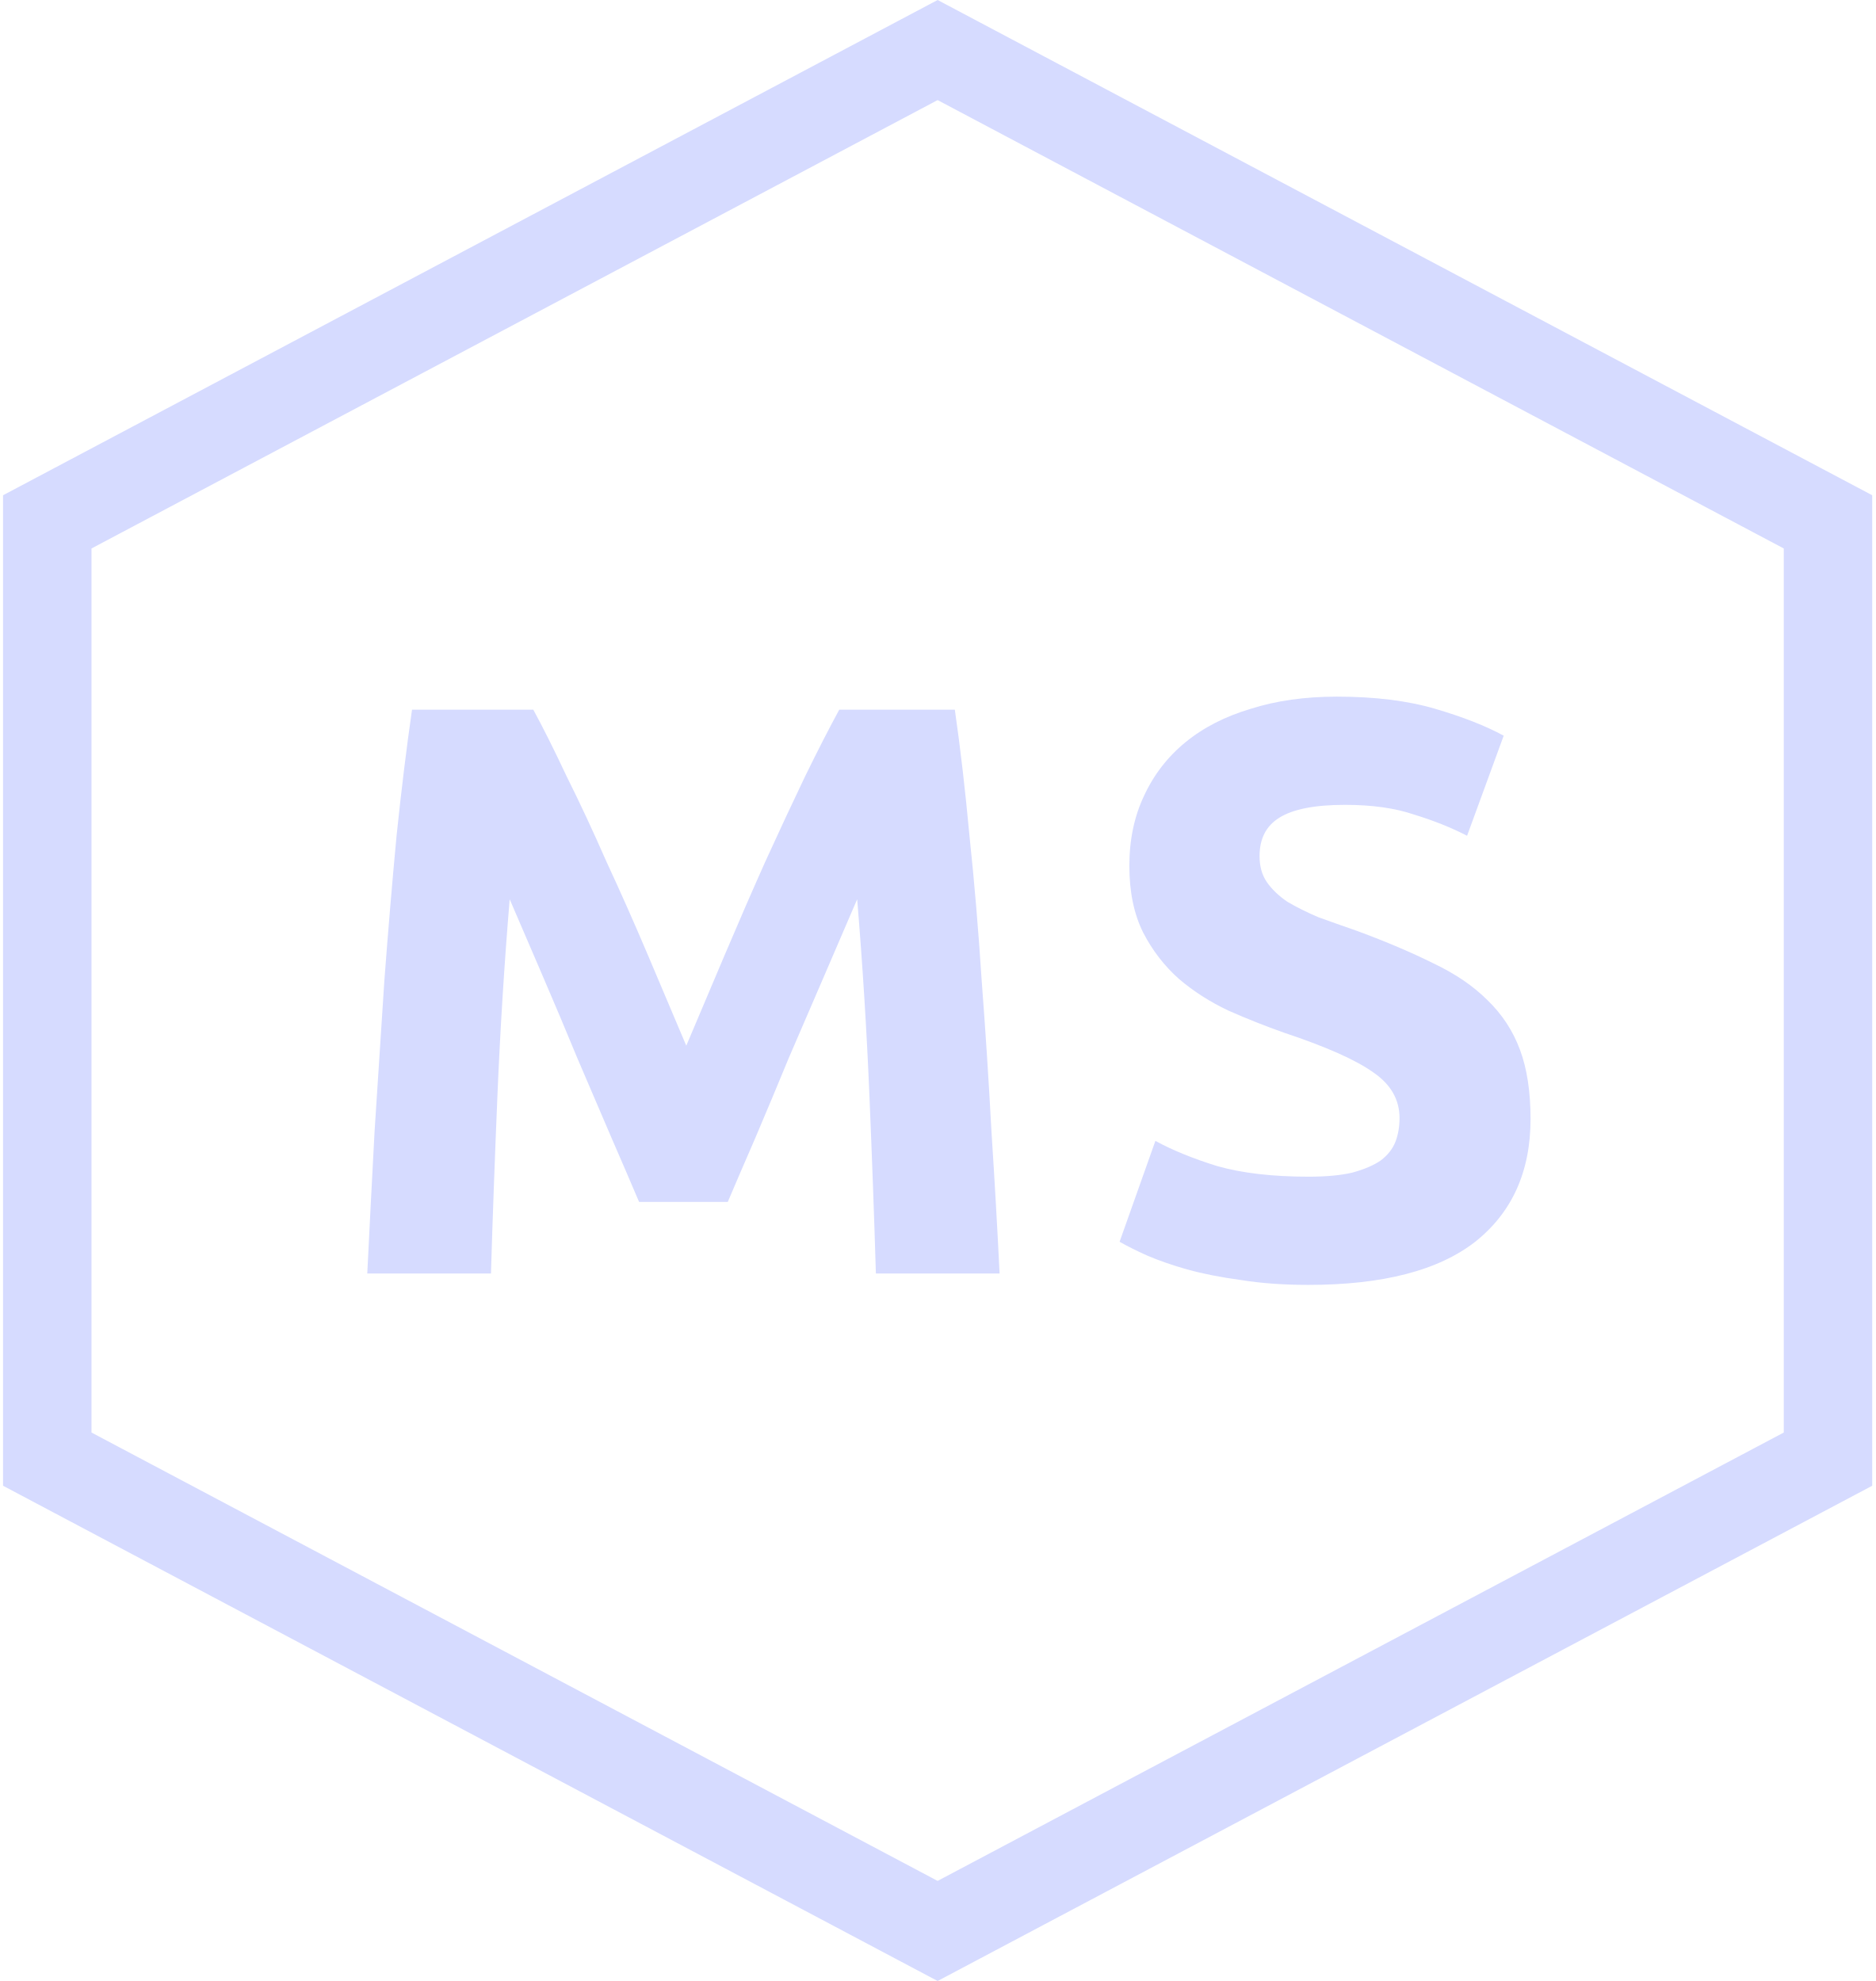
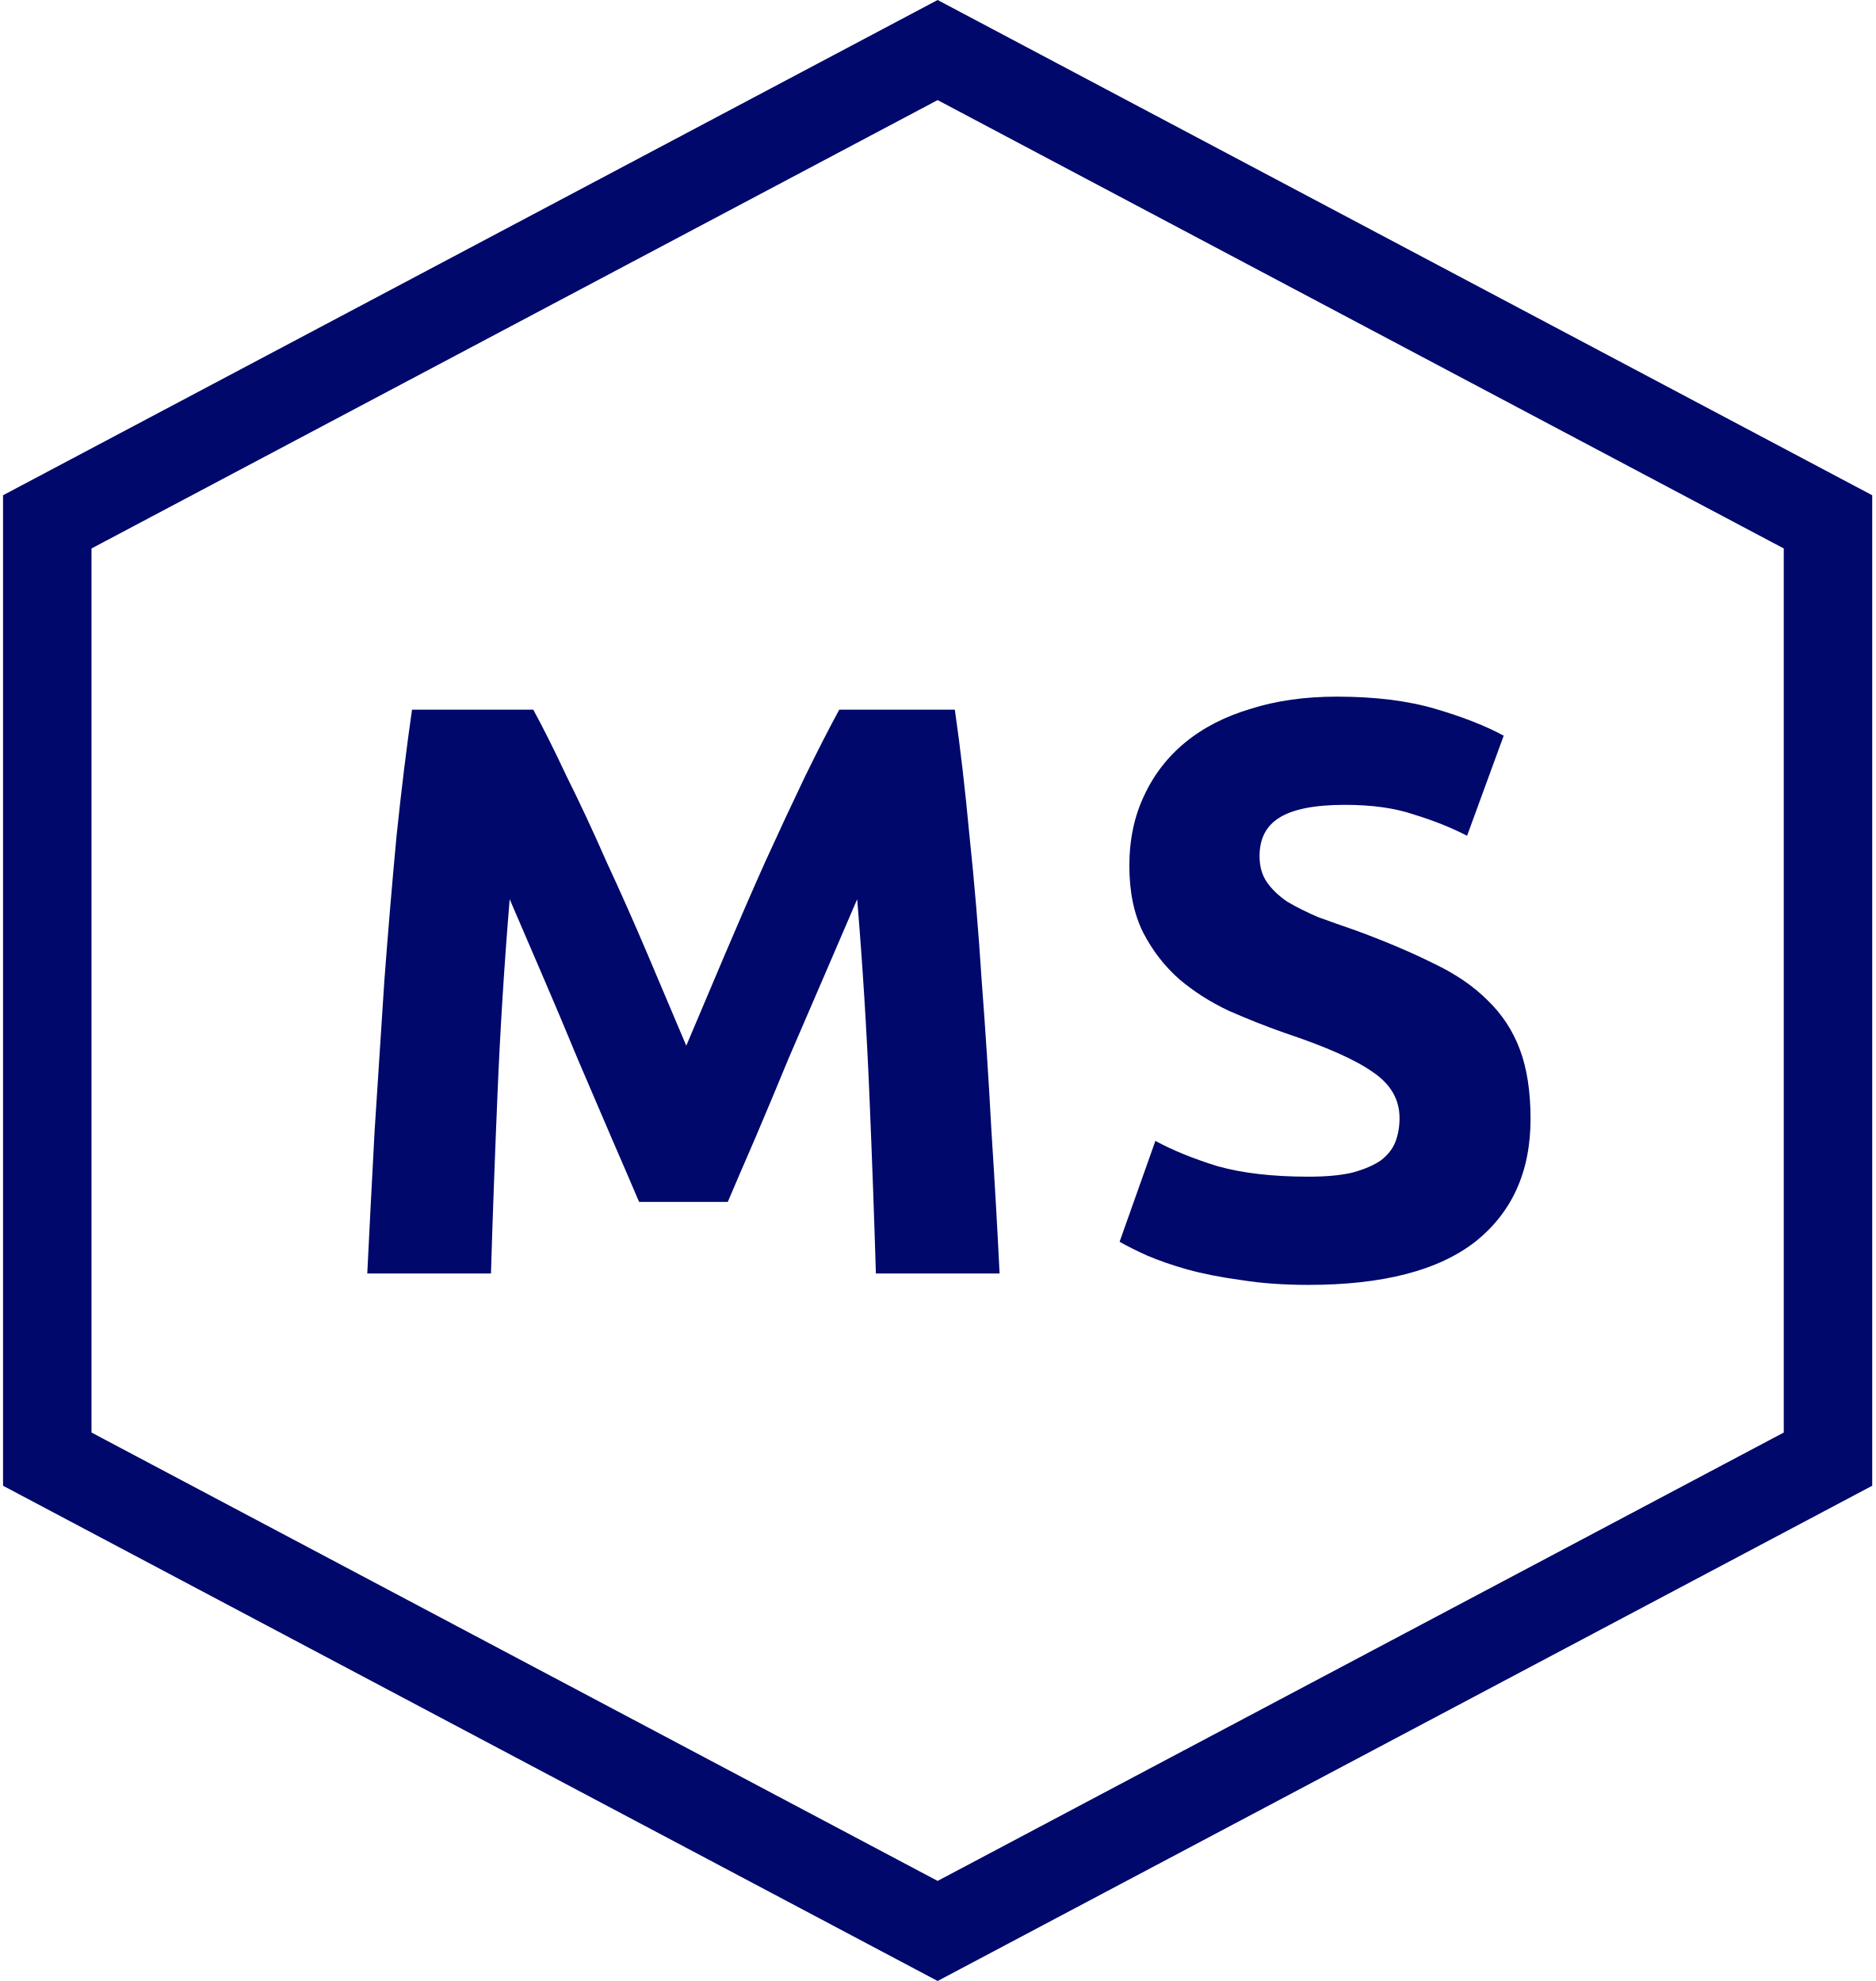
<svg xmlns="http://www.w3.org/2000/svg" width="106" height="112" viewBox="0 0 106 112" fill="none">
-   <path fill-rule="evenodd" clip-rule="evenodd" d="M5.172 31.009L53 5.659L100.828 31.009V80.991L53 106.341L5.172 80.991V31.009ZM53 0L105.828 28V84L53 112L0.172 84V28L53 0ZM32.03 43.894C31.325 42.391 30.696 41.134 30.144 40.122H23.29C22.983 42.238 22.692 44.615 22.416 47.252C22.171 49.859 21.941 52.588 21.726 55.44C21.542 58.261 21.358 61.098 21.174 63.95C21.021 66.802 20.883 69.485 20.76 72H27.752C27.844 68.903 27.967 65.529 28.12 61.88C28.273 58.231 28.503 54.551 28.81 50.84C29.362 52.128 29.975 53.554 30.65 55.118C31.325 56.682 31.984 58.246 32.628 59.81C33.303 61.374 33.947 62.877 34.56 64.318C35.173 65.729 35.695 66.94 36.124 67.952H41.138C41.567 66.94 42.089 65.729 42.702 64.318C43.315 62.877 43.944 61.374 44.588 59.81L46.612 55.118C47.287 53.554 47.9 52.128 48.452 50.84C48.759 54.551 48.989 58.231 49.142 61.88C49.295 65.529 49.418 68.903 49.51 72H56.502C56.379 69.485 56.226 66.802 56.042 63.95C55.889 61.098 55.705 58.261 55.49 55.44C55.306 52.588 55.076 49.859 54.8 47.252C54.555 44.615 54.279 42.238 53.972 40.122H47.44C46.888 41.134 46.244 42.391 45.508 43.894C44.803 45.366 44.051 46.976 43.254 48.724C42.487 50.441 41.721 52.205 40.954 54.014C40.187 55.823 39.467 57.525 38.792 59.12C38.117 57.525 37.397 55.823 36.63 54.014C35.863 52.205 35.081 50.441 34.284 48.724C33.517 46.976 32.766 45.366 32.03 43.894ZM76.441 66.296C75.797 66.449 74.969 66.526 73.957 66.526C71.933 66.526 70.216 66.327 68.805 65.928C67.425 65.499 66.26 65.023 65.309 64.502L63.285 70.206C63.715 70.451 64.236 70.712 64.849 70.988C65.493 71.264 66.245 71.525 67.103 71.77C67.993 72.015 69.004 72.215 70.139 72.368C71.274 72.552 72.546 72.644 73.957 72.644C78.159 72.644 81.302 71.831 83.387 70.206C85.472 68.55 86.515 66.235 86.515 63.26C86.515 61.727 86.316 60.423 85.917 59.35C85.519 58.277 84.905 57.341 84.077 56.544C83.28 55.747 82.268 55.057 81.041 54.474C79.814 53.861 78.373 53.247 76.717 52.634C75.92 52.358 75.184 52.097 74.509 51.852C73.865 51.576 73.282 51.285 72.761 50.978C72.27 50.641 71.887 50.273 71.611 49.874C71.335 49.475 71.197 48.985 71.197 48.402C71.197 47.421 71.565 46.7 72.301 46.24C73.068 45.749 74.31 45.504 76.027 45.504C77.561 45.504 78.864 45.688 79.937 46.056C81.041 46.393 82.038 46.792 82.927 47.252L84.997 41.594C83.985 41.042 82.697 40.536 81.133 40.076C79.569 39.616 77.714 39.386 75.567 39.386C73.758 39.386 72.132 39.616 70.691 40.076C69.25 40.505 68.023 41.134 67.011 41.962C65.999 42.79 65.217 43.802 64.665 44.998C64.113 46.163 63.837 47.482 63.837 48.954C63.837 50.426 64.098 51.683 64.619 52.726C65.141 53.738 65.815 54.612 66.643 55.348C67.471 56.053 68.406 56.651 69.449 57.142C70.492 57.602 71.534 58.016 72.577 58.384C74.969 59.181 76.656 59.933 77.637 60.638C78.618 61.313 79.109 62.171 79.109 63.214C79.109 63.705 79.032 64.149 78.879 64.548C78.726 64.947 78.45 65.299 78.051 65.606C77.653 65.882 77.116 66.112 76.441 66.296Z" fill="#D6DBFF" />
+   <path fill-rule="evenodd" clip-rule="evenodd" d="M5.172 31.009L53 5.659L100.828 31.009V80.991L53 106.341L5.172 80.991V31.009ZM53 0L105.828 28V84L53 112L0.172 84V28L53 0ZM32.03 43.894C31.325 42.391 30.696 41.134 30.144 40.122H23.29C22.983 42.238 22.692 44.615 22.416 47.252C22.171 49.859 21.941 52.588 21.726 55.44C21.542 58.261 21.358 61.098 21.174 63.95C21.021 66.802 20.883 69.485 20.76 72H27.752C27.844 68.903 27.967 65.529 28.12 61.88C28.273 58.231 28.503 54.551 28.81 50.84C29.362 52.128 29.975 53.554 30.65 55.118C31.325 56.682 31.984 58.246 32.628 59.81C33.303 61.374 33.947 62.877 34.56 64.318C35.173 65.729 35.695 66.94 36.124 67.952H41.138C41.567 66.94 42.089 65.729 42.702 64.318C43.315 62.877 43.944 61.374 44.588 59.81L46.612 55.118C47.287 53.554 47.9 52.128 48.452 50.84C48.759 54.551 48.989 58.231 49.142 61.88C49.295 65.529 49.418 68.903 49.51 72H56.502C56.379 69.485 56.226 66.802 56.042 63.95C55.889 61.098 55.705 58.261 55.49 55.44C55.306 52.588 55.076 49.859 54.8 47.252C54.555 44.615 54.279 42.238 53.972 40.122H47.44C46.888 41.134 46.244 42.391 45.508 43.894C44.803 45.366 44.051 46.976 43.254 48.724C42.487 50.441 41.721 52.205 40.954 54.014C40.187 55.823 39.467 57.525 38.792 59.12C38.117 57.525 37.397 55.823 36.63 54.014C35.863 52.205 35.081 50.441 34.284 48.724C33.517 46.976 32.766 45.366 32.03 43.894ZM76.441 66.296C75.797 66.449 74.969 66.526 73.957 66.526C71.933 66.526 70.216 66.327 68.805 65.928C67.425 65.499 66.26 65.023 65.309 64.502L63.285 70.206C63.715 70.451 64.236 70.712 64.849 70.988C65.493 71.264 66.245 71.525 67.103 71.77C67.993 72.015 69.004 72.215 70.139 72.368C71.274 72.552 72.546 72.644 73.957 72.644C78.159 72.644 81.302 71.831 83.387 70.206C85.472 68.55 86.515 66.235 86.515 63.26C86.515 61.727 86.316 60.423 85.917 59.35C85.519 58.277 84.905 57.341 84.077 56.544C83.28 55.747 82.268 55.057 81.041 54.474C79.814 53.861 78.373 53.247 76.717 52.634C75.92 52.358 75.184 52.097 74.509 51.852C73.865 51.576 73.282 51.285 72.761 50.978C72.27 50.641 71.887 50.273 71.611 49.874C71.335 49.475 71.197 48.985 71.197 48.402C71.197 47.421 71.565 46.7 72.301 46.24C73.068 45.749 74.31 45.504 76.027 45.504C77.561 45.504 78.864 45.688 79.937 46.056C81.041 46.393 82.038 46.792 82.927 47.252L84.997 41.594C83.985 41.042 82.697 40.536 81.133 40.076C79.569 39.616 77.714 39.386 75.567 39.386C73.758 39.386 72.132 39.616 70.691 40.076C69.25 40.505 68.023 41.134 67.011 41.962C65.999 42.79 65.217 43.802 64.665 44.998C64.113 46.163 63.837 47.482 63.837 48.954C63.837 50.426 64.098 51.683 64.619 52.726C65.141 53.738 65.815 54.612 66.643 55.348C67.471 56.053 68.406 56.651 69.449 57.142C70.492 57.602 71.534 58.016 72.577 58.384C74.969 59.181 76.656 59.933 77.637 60.638C78.618 61.313 79.109 62.171 79.109 63.214C79.109 63.705 79.032 64.149 78.879 64.548C78.726 64.947 78.45 65.299 78.051 65.606C77.653 65.882 77.116 66.112 76.441 66.296Z" fill="#00096b" />
</svg>
